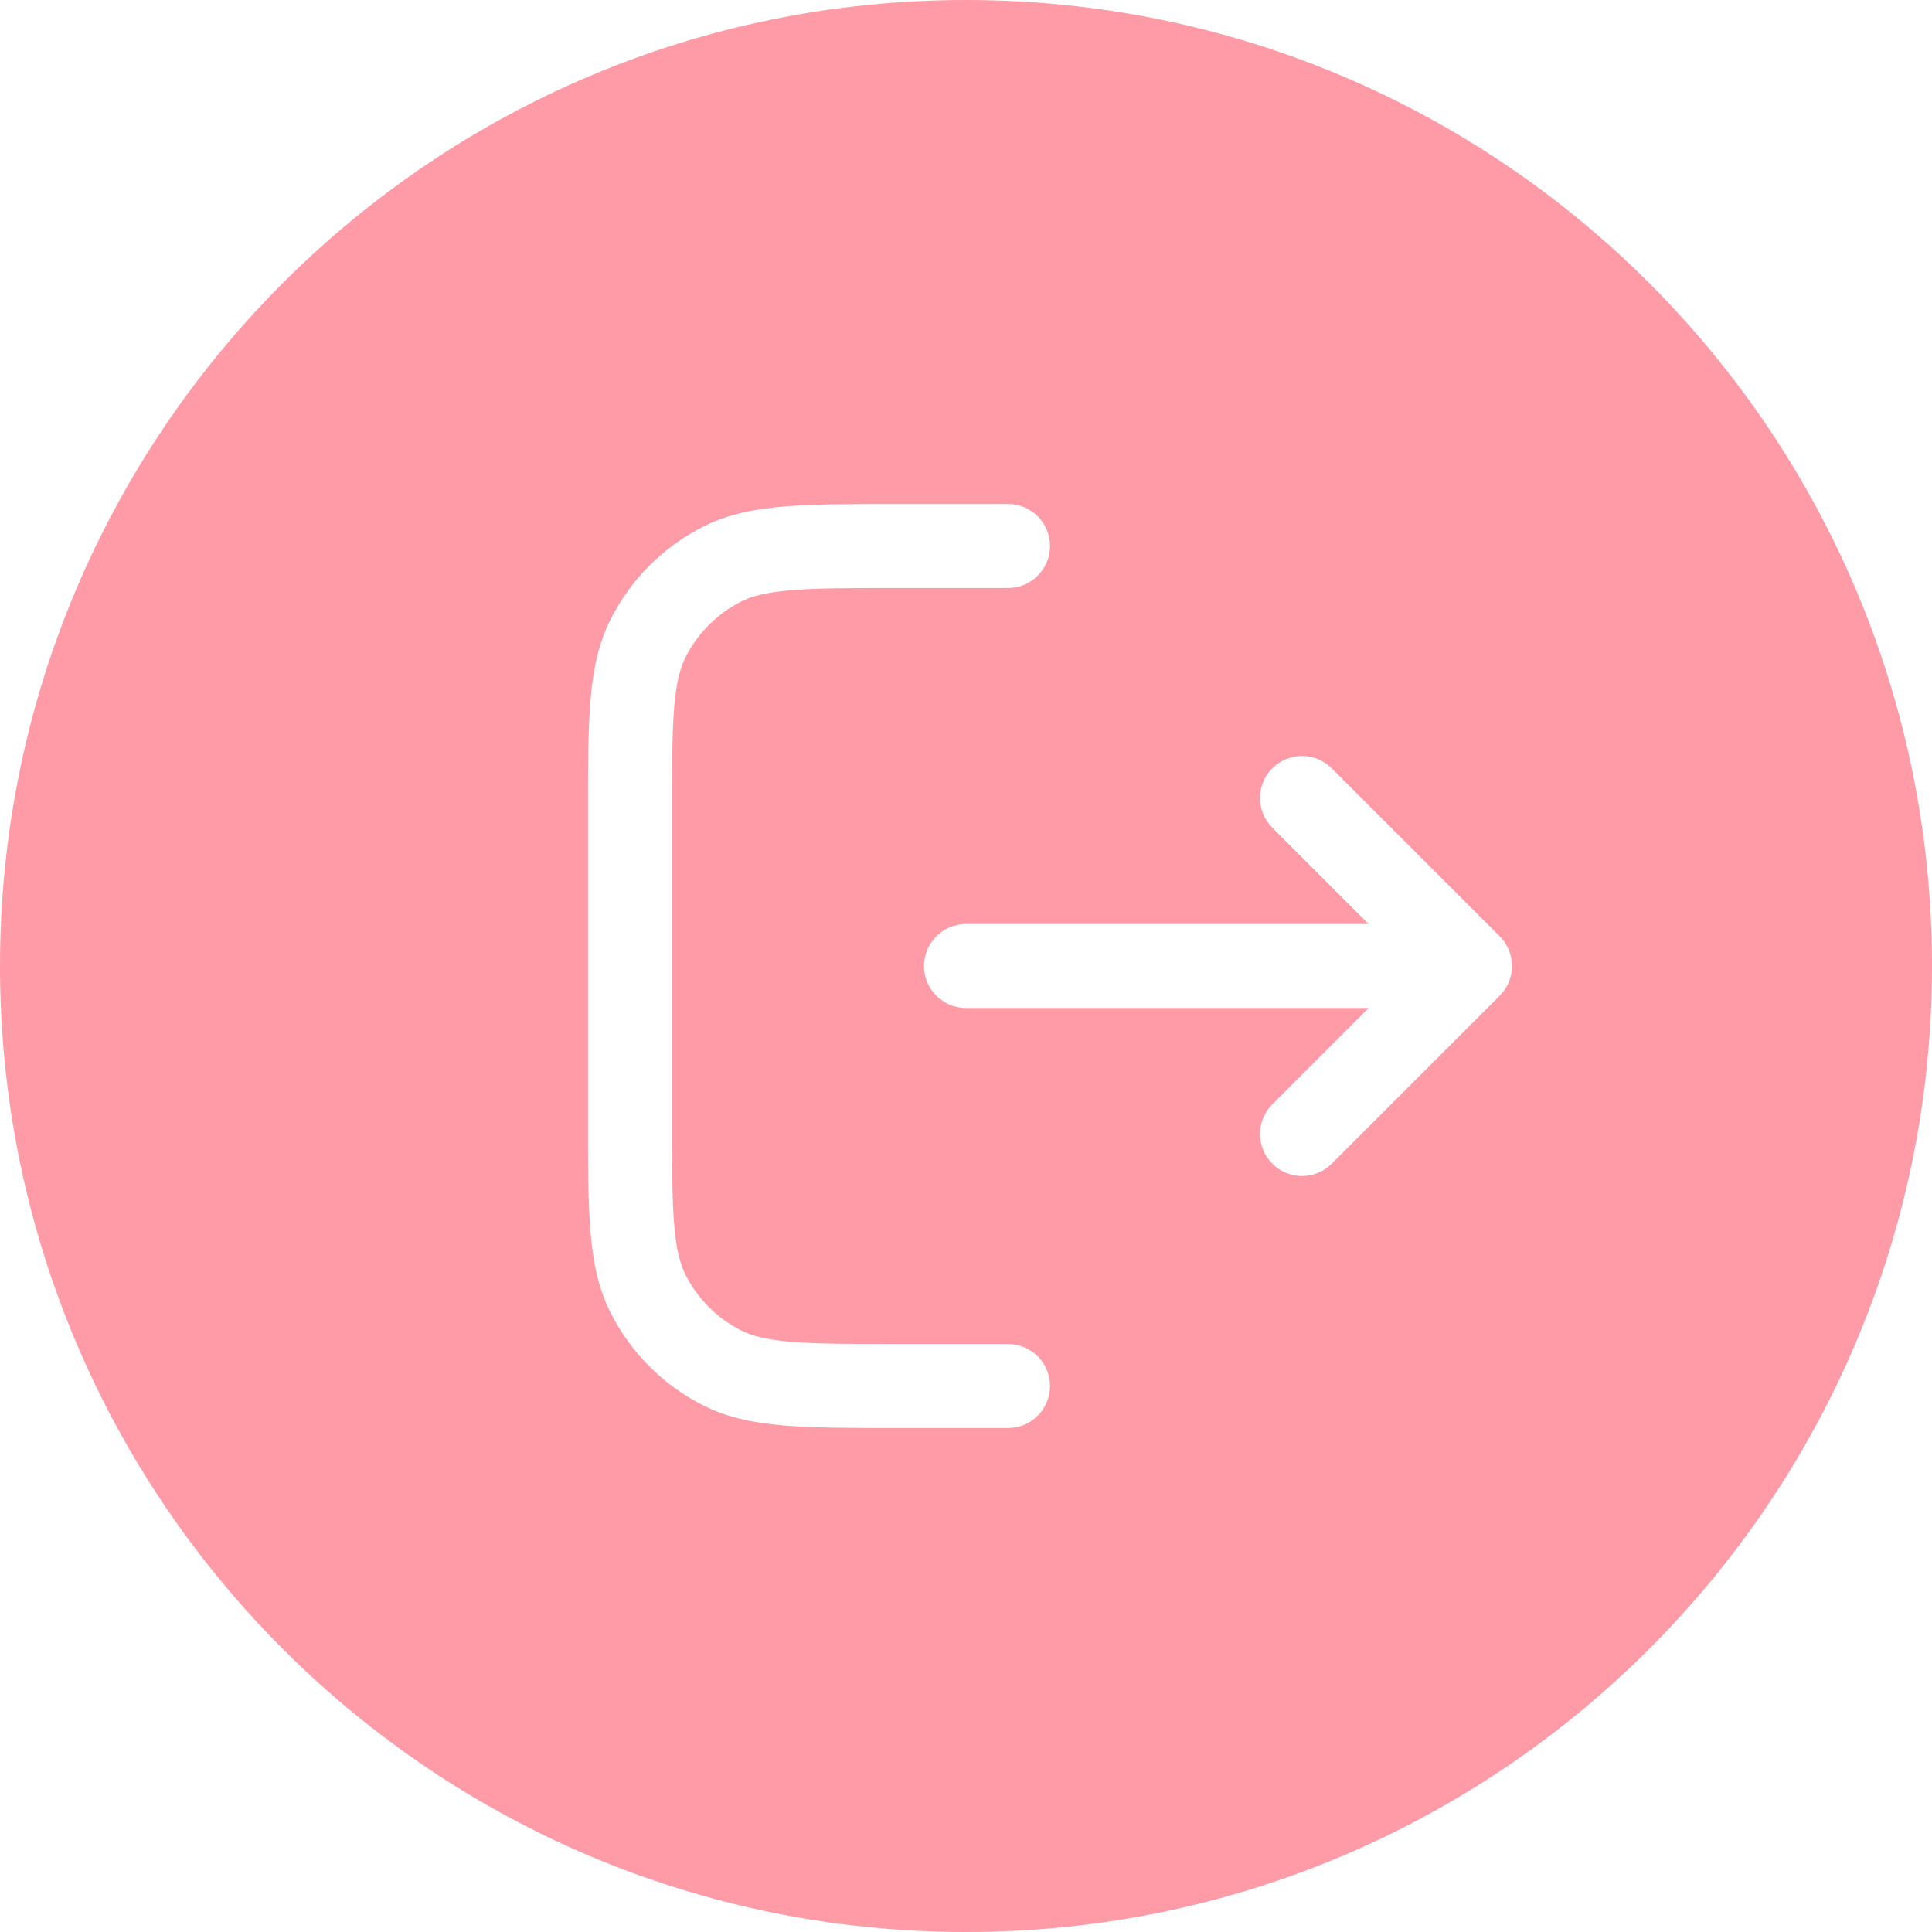
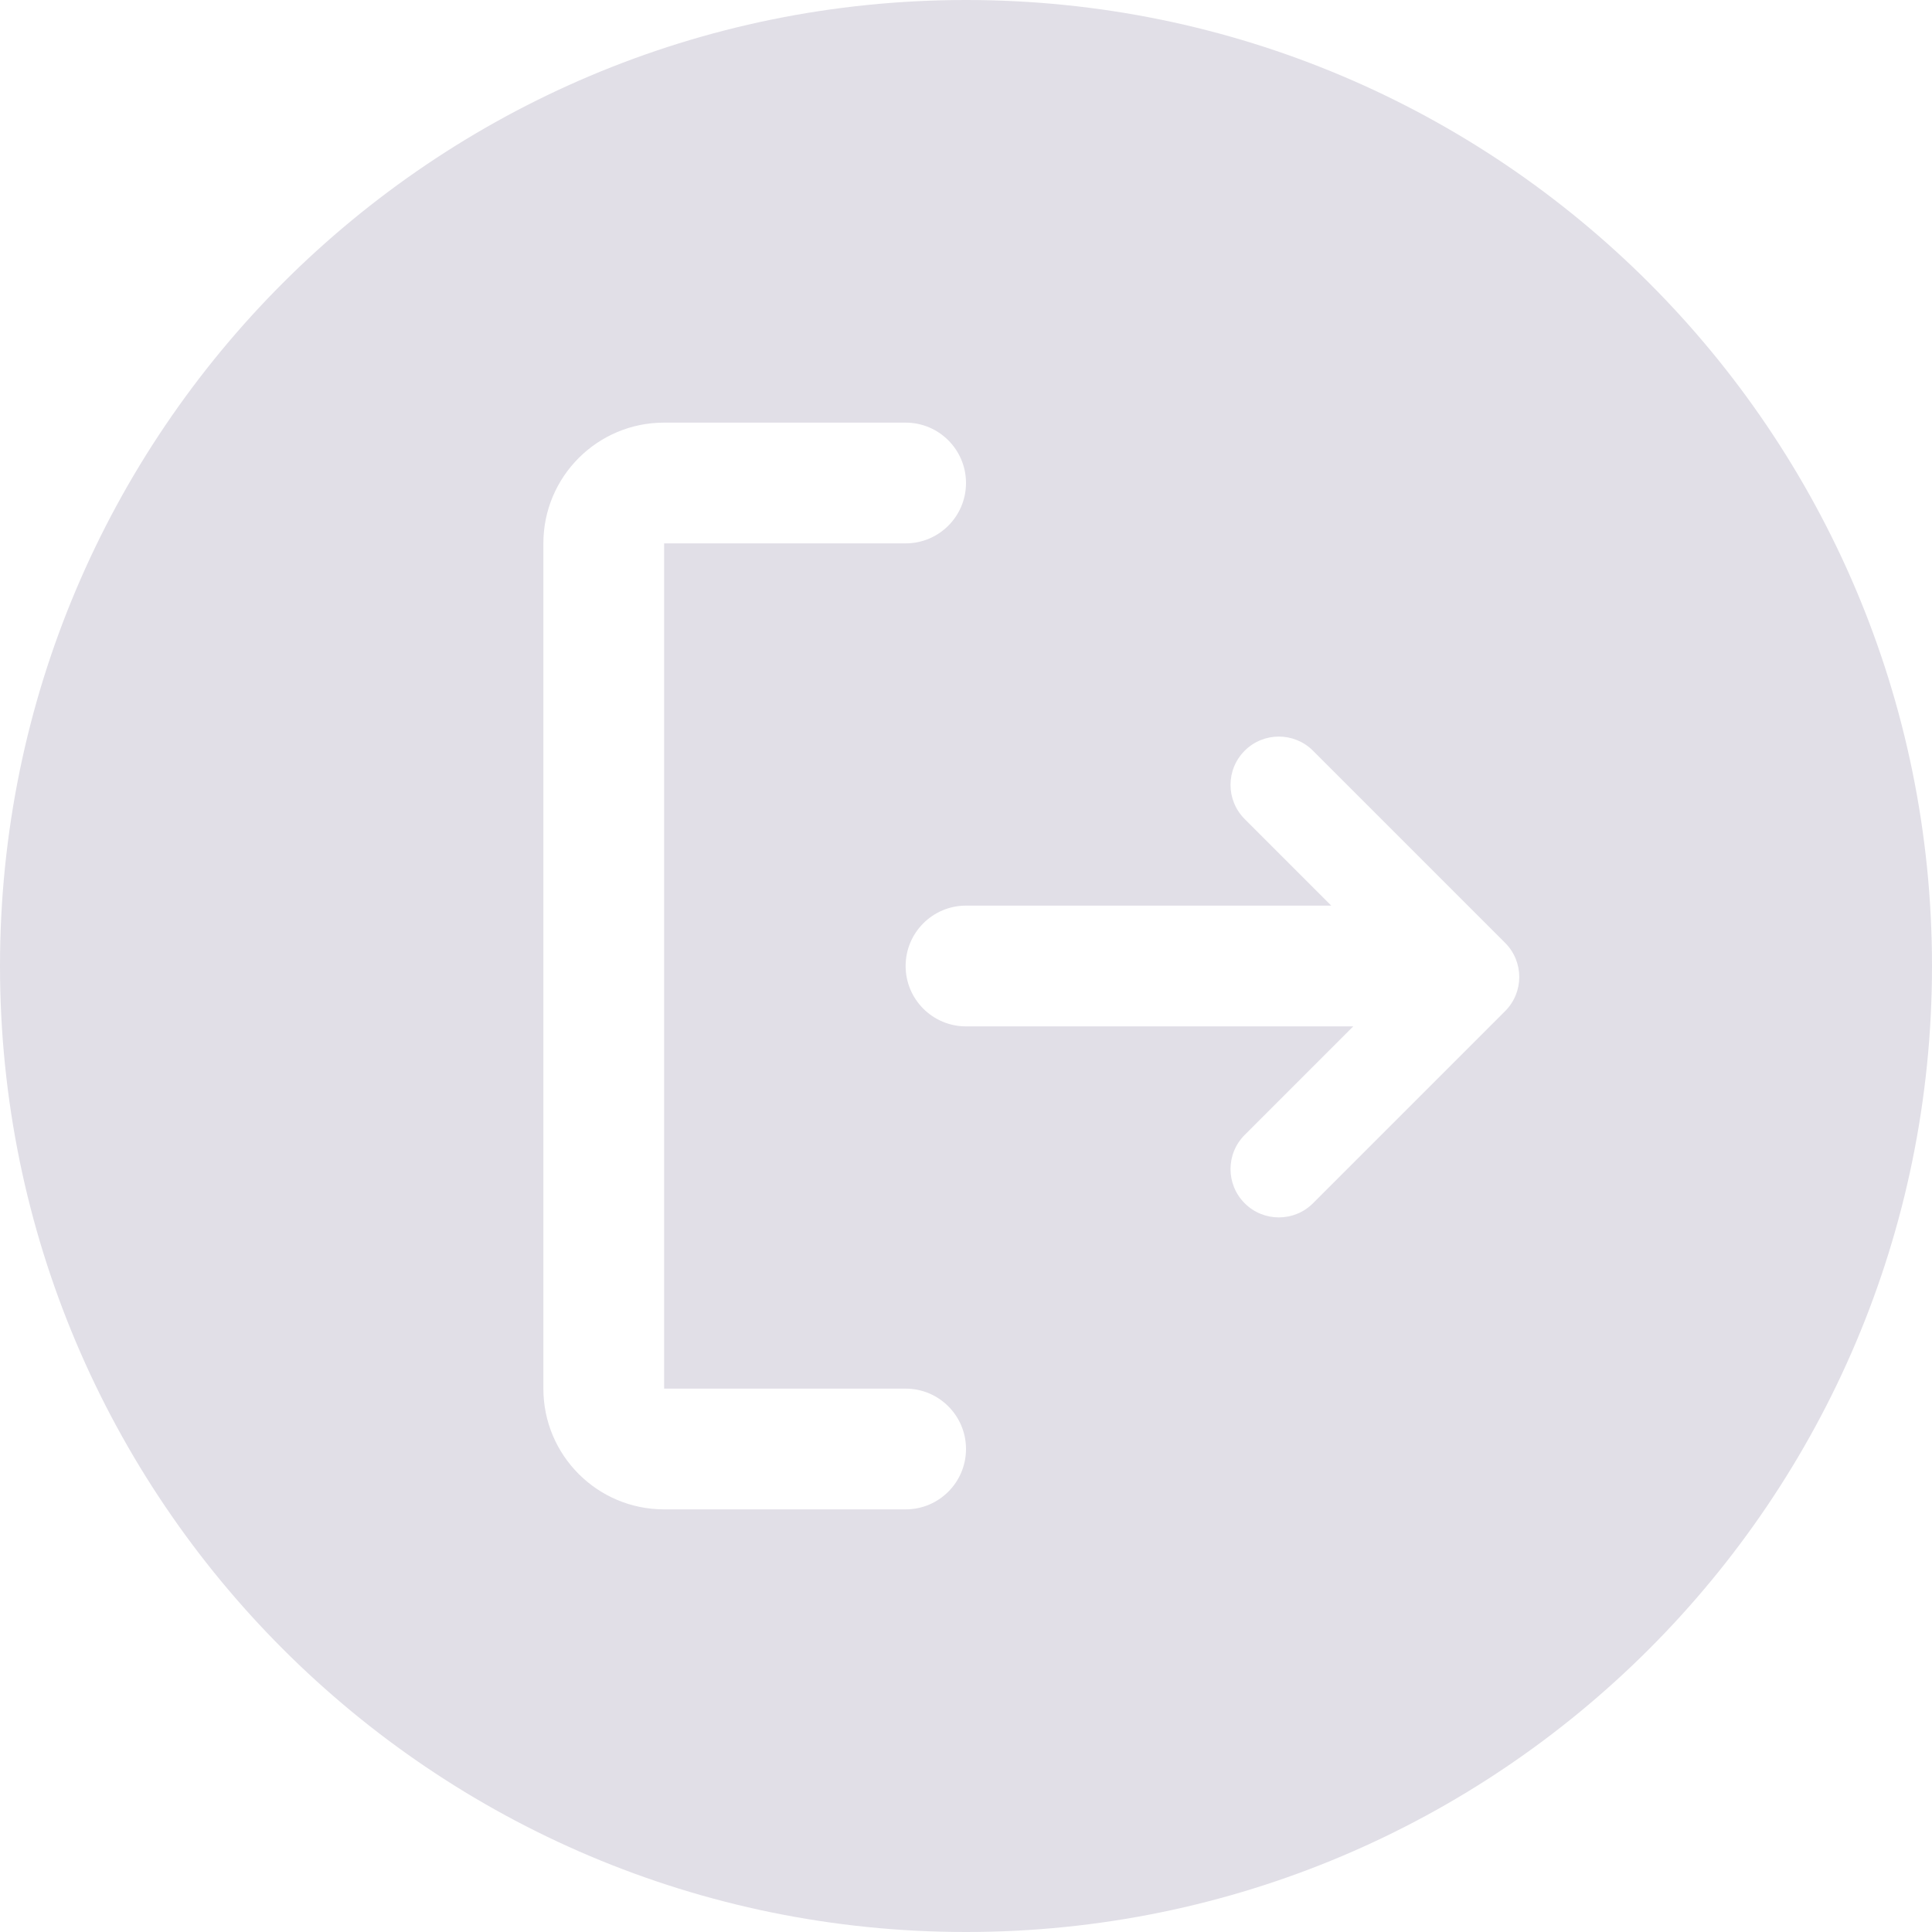
- <svg xmlns="http://www.w3.org/2000/svg" width="46" height="46" viewBox="0 0 46 46" fill="none">
-   <path fill-rule="evenodd" clip-rule="evenodd" d="M23 46C35.703 46 46 35.703 46 23C46 10.297 35.703 0 23 0C10.297 0 0 10.297 0 23C0 35.703 10.297 46 23 46ZM24 12L21.357 12H21.357C20.273 12 19.399 12 18.691 12.058C17.962 12.117 17.322 12.243 16.73 12.545C15.789 13.024 15.024 13.789 14.545 14.73C14.243 15.322 14.117 15.963 14.058 16.691C14 17.399 14 18.273 14 19.357V19.357V26.643V26.643C14 27.727 14 28.601 14.058 29.309C14.117 30.038 14.243 30.678 14.545 31.27C15.024 32.211 15.789 32.976 16.73 33.455C17.322 33.757 17.962 33.883 18.691 33.942C19.399 34 20.273 34 21.357 34H21.357H24C24.552 34 25 33.552 25 33C25 32.448 24.552 32 24 32H21.4C20.263 32 19.471 31.999 18.854 31.949C18.249 31.899 17.901 31.807 17.638 31.673C17.073 31.385 16.615 30.927 16.327 30.362C16.193 30.099 16.101 29.751 16.051 29.146C16.001 28.529 16 27.737 16 26.6V19.4C16 18.263 16.001 17.471 16.051 16.854C16.101 16.249 16.193 15.901 16.327 15.638C16.615 15.073 17.073 14.615 17.638 14.327C17.901 14.193 18.249 14.101 18.854 14.051C19.471 14.001 20.263 14 21.4 14H24C24.552 14 25 13.552 25 13C25 12.448 24.552 12 24 12ZM31.707 18.293C31.317 17.902 30.683 17.902 30.293 18.293C29.902 18.683 29.902 19.317 30.293 19.707L32.586 22H23C22.448 22 22 22.448 22 23C22 23.552 22.448 24 23 24H32.586L30.293 26.293C29.902 26.683 29.902 27.317 30.293 27.707C30.683 28.098 31.317 28.098 31.707 27.707L35.707 23.707C35.895 23.52 36 23.265 36 23C36 22.735 35.895 22.48 35.707 22.293L31.707 18.293Z" fill="#FE3850" fill-opacity="0.5" />
+ <svg xmlns="http://www.w3.org/2000/svg" width="32" height="32" viewBox="0 0 32 32" fill="none">
+   <path fill-rule="evenodd" clip-rule="evenodd" d="M32 16C32 24.837 24.837 32 16 32C7.163 32 0 24.837 0 16C0 7.163 7.163 0 16 0C24.837 0 32 7.163 32 16ZM20.616 13.566C20.303 13.253 20.303 12.747 20.616 12.434C20.928 12.122 21.435 12.122 21.747 12.434L24.929 15.616C25.242 15.929 25.242 16.435 24.929 16.748L21.747 19.93C21.435 20.242 20.928 20.242 20.616 19.93C20.303 19.617 20.303 19.111 20.616 18.798L22.414 17H16C15.448 17 15 16.552 15 16C15 15.448 15.448 15 16 15H22.05L20.616 13.566ZM11 7C9.895 7 9 7.895 9 9V23C9 24.105 9.895 25 11 25H15C15.552 25 16 24.552 16 24C16 23.448 15.552 23 15 23H11V9H15C15.552 9 16 8.552 16 8C16 7.448 15.552 7 15 7H11Z" fill="#E1DFE7" />
</svg>
